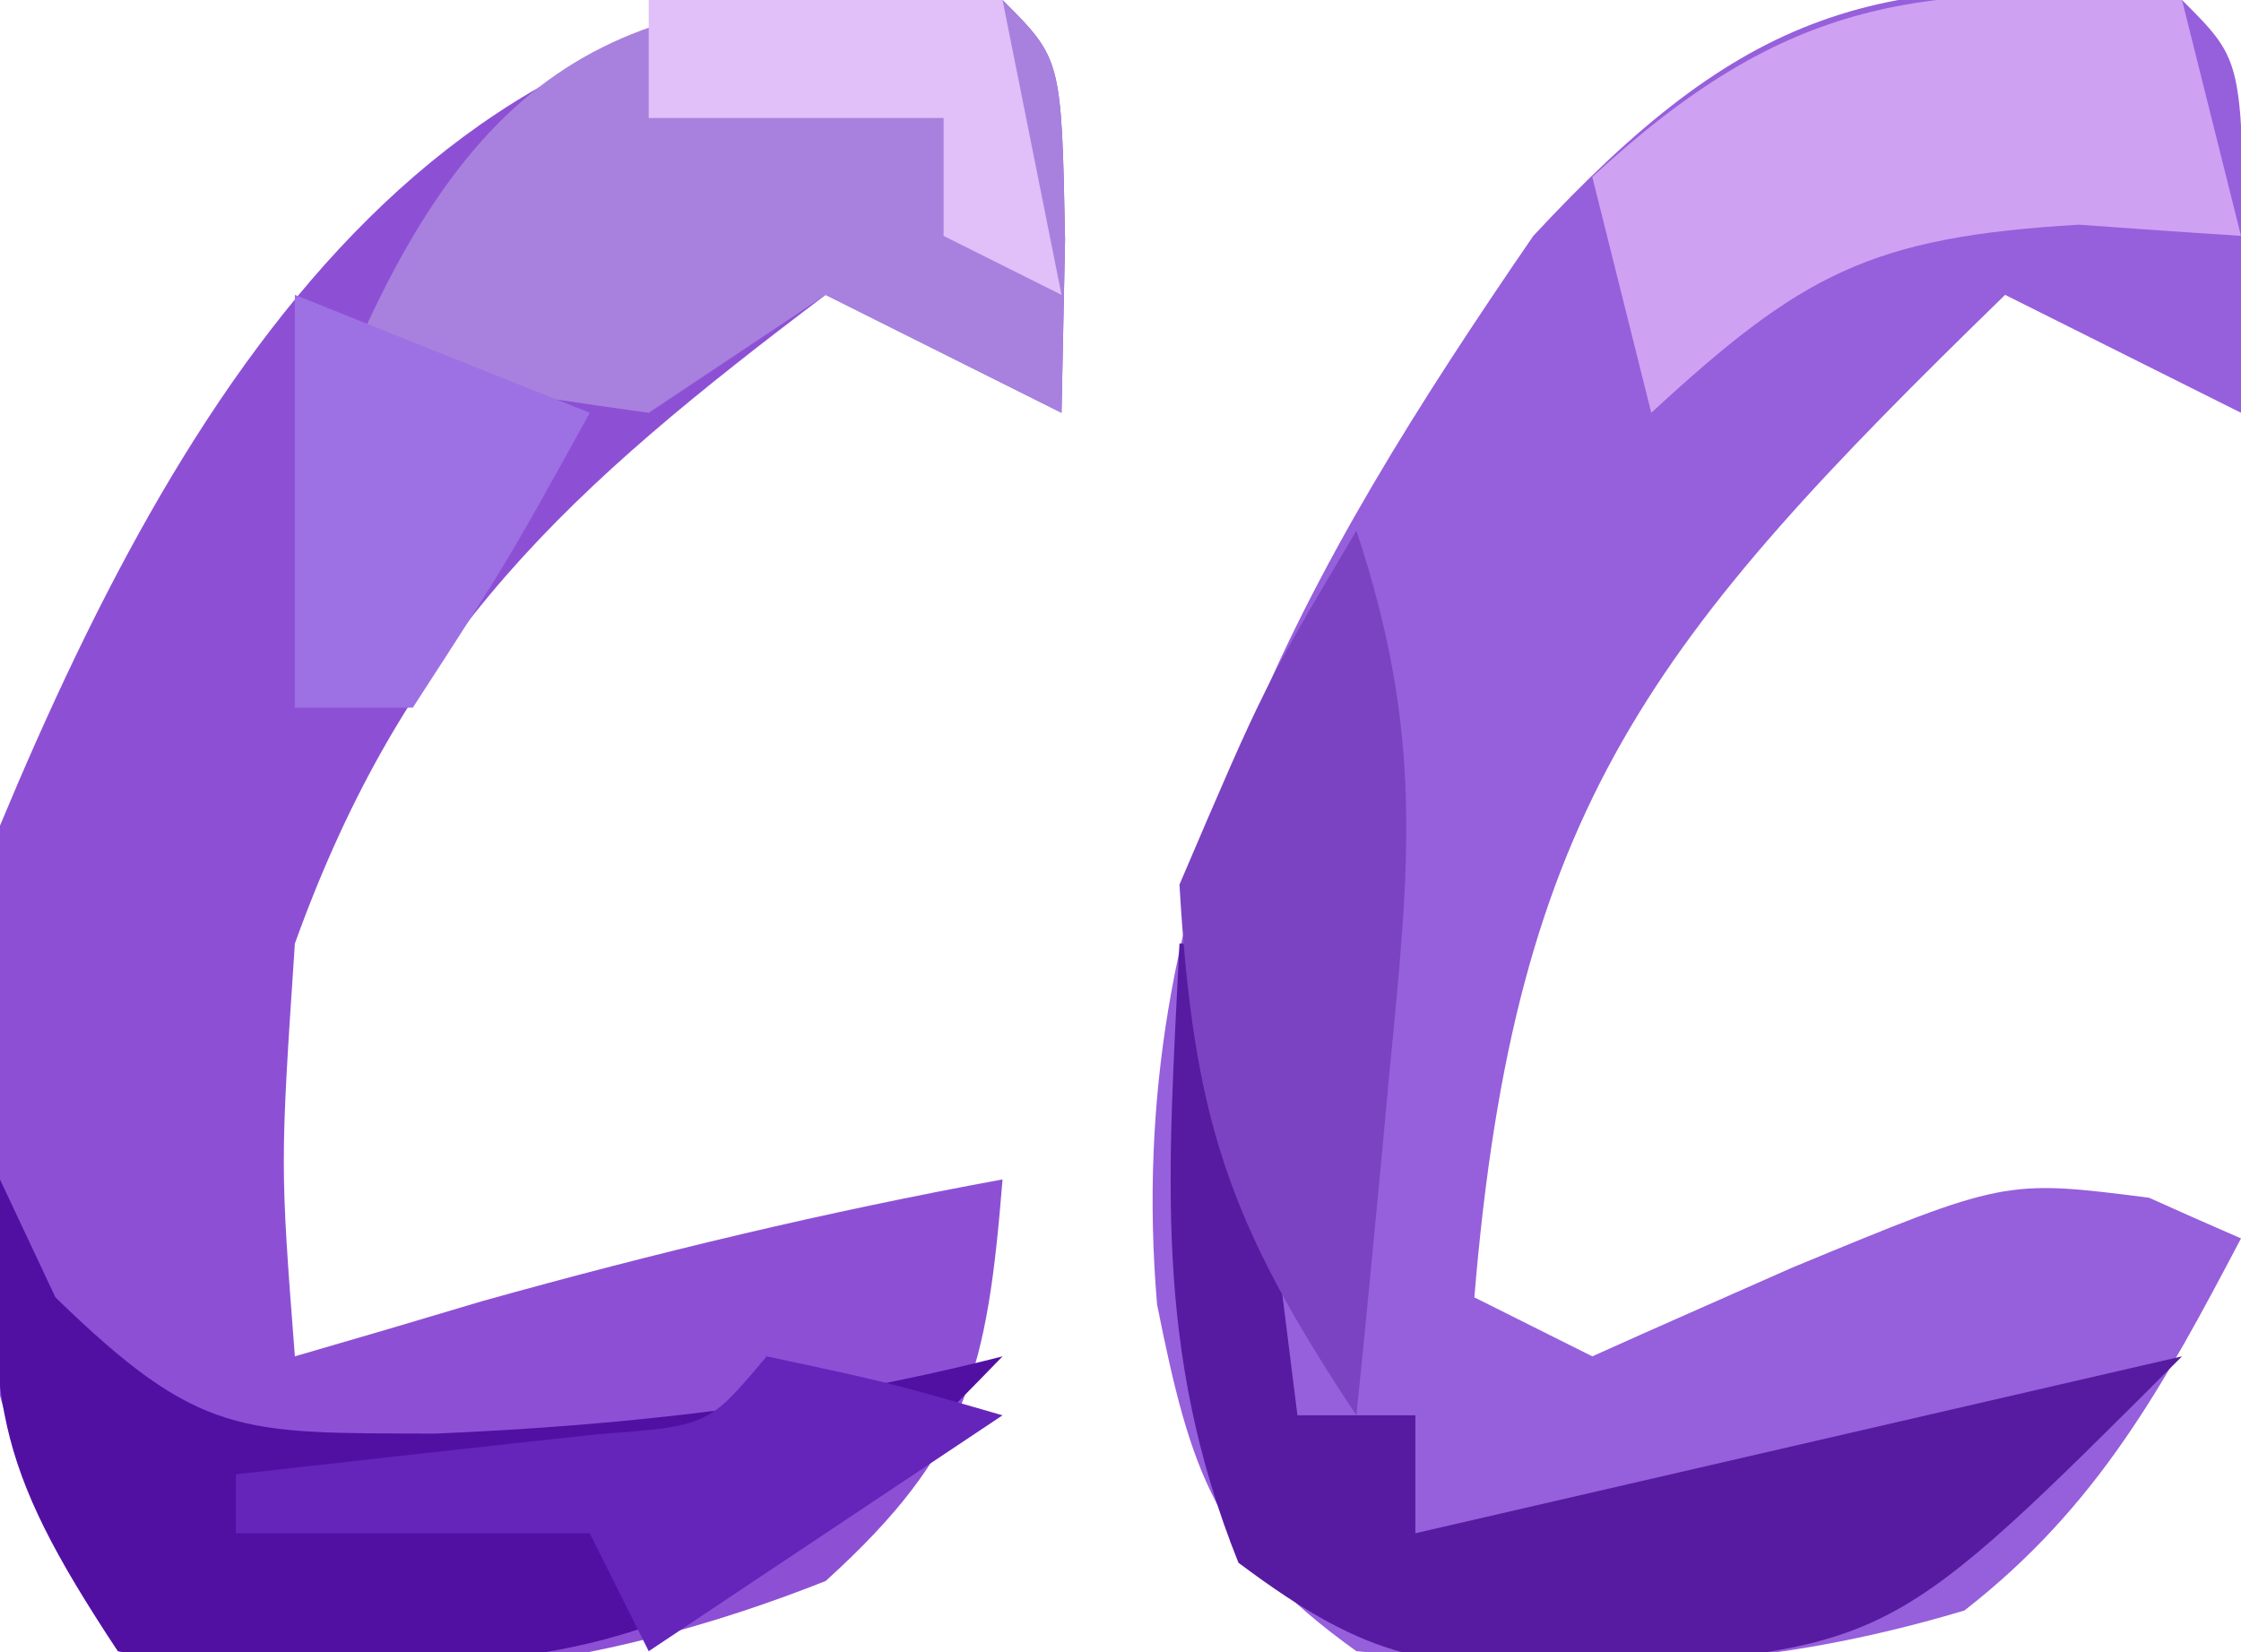
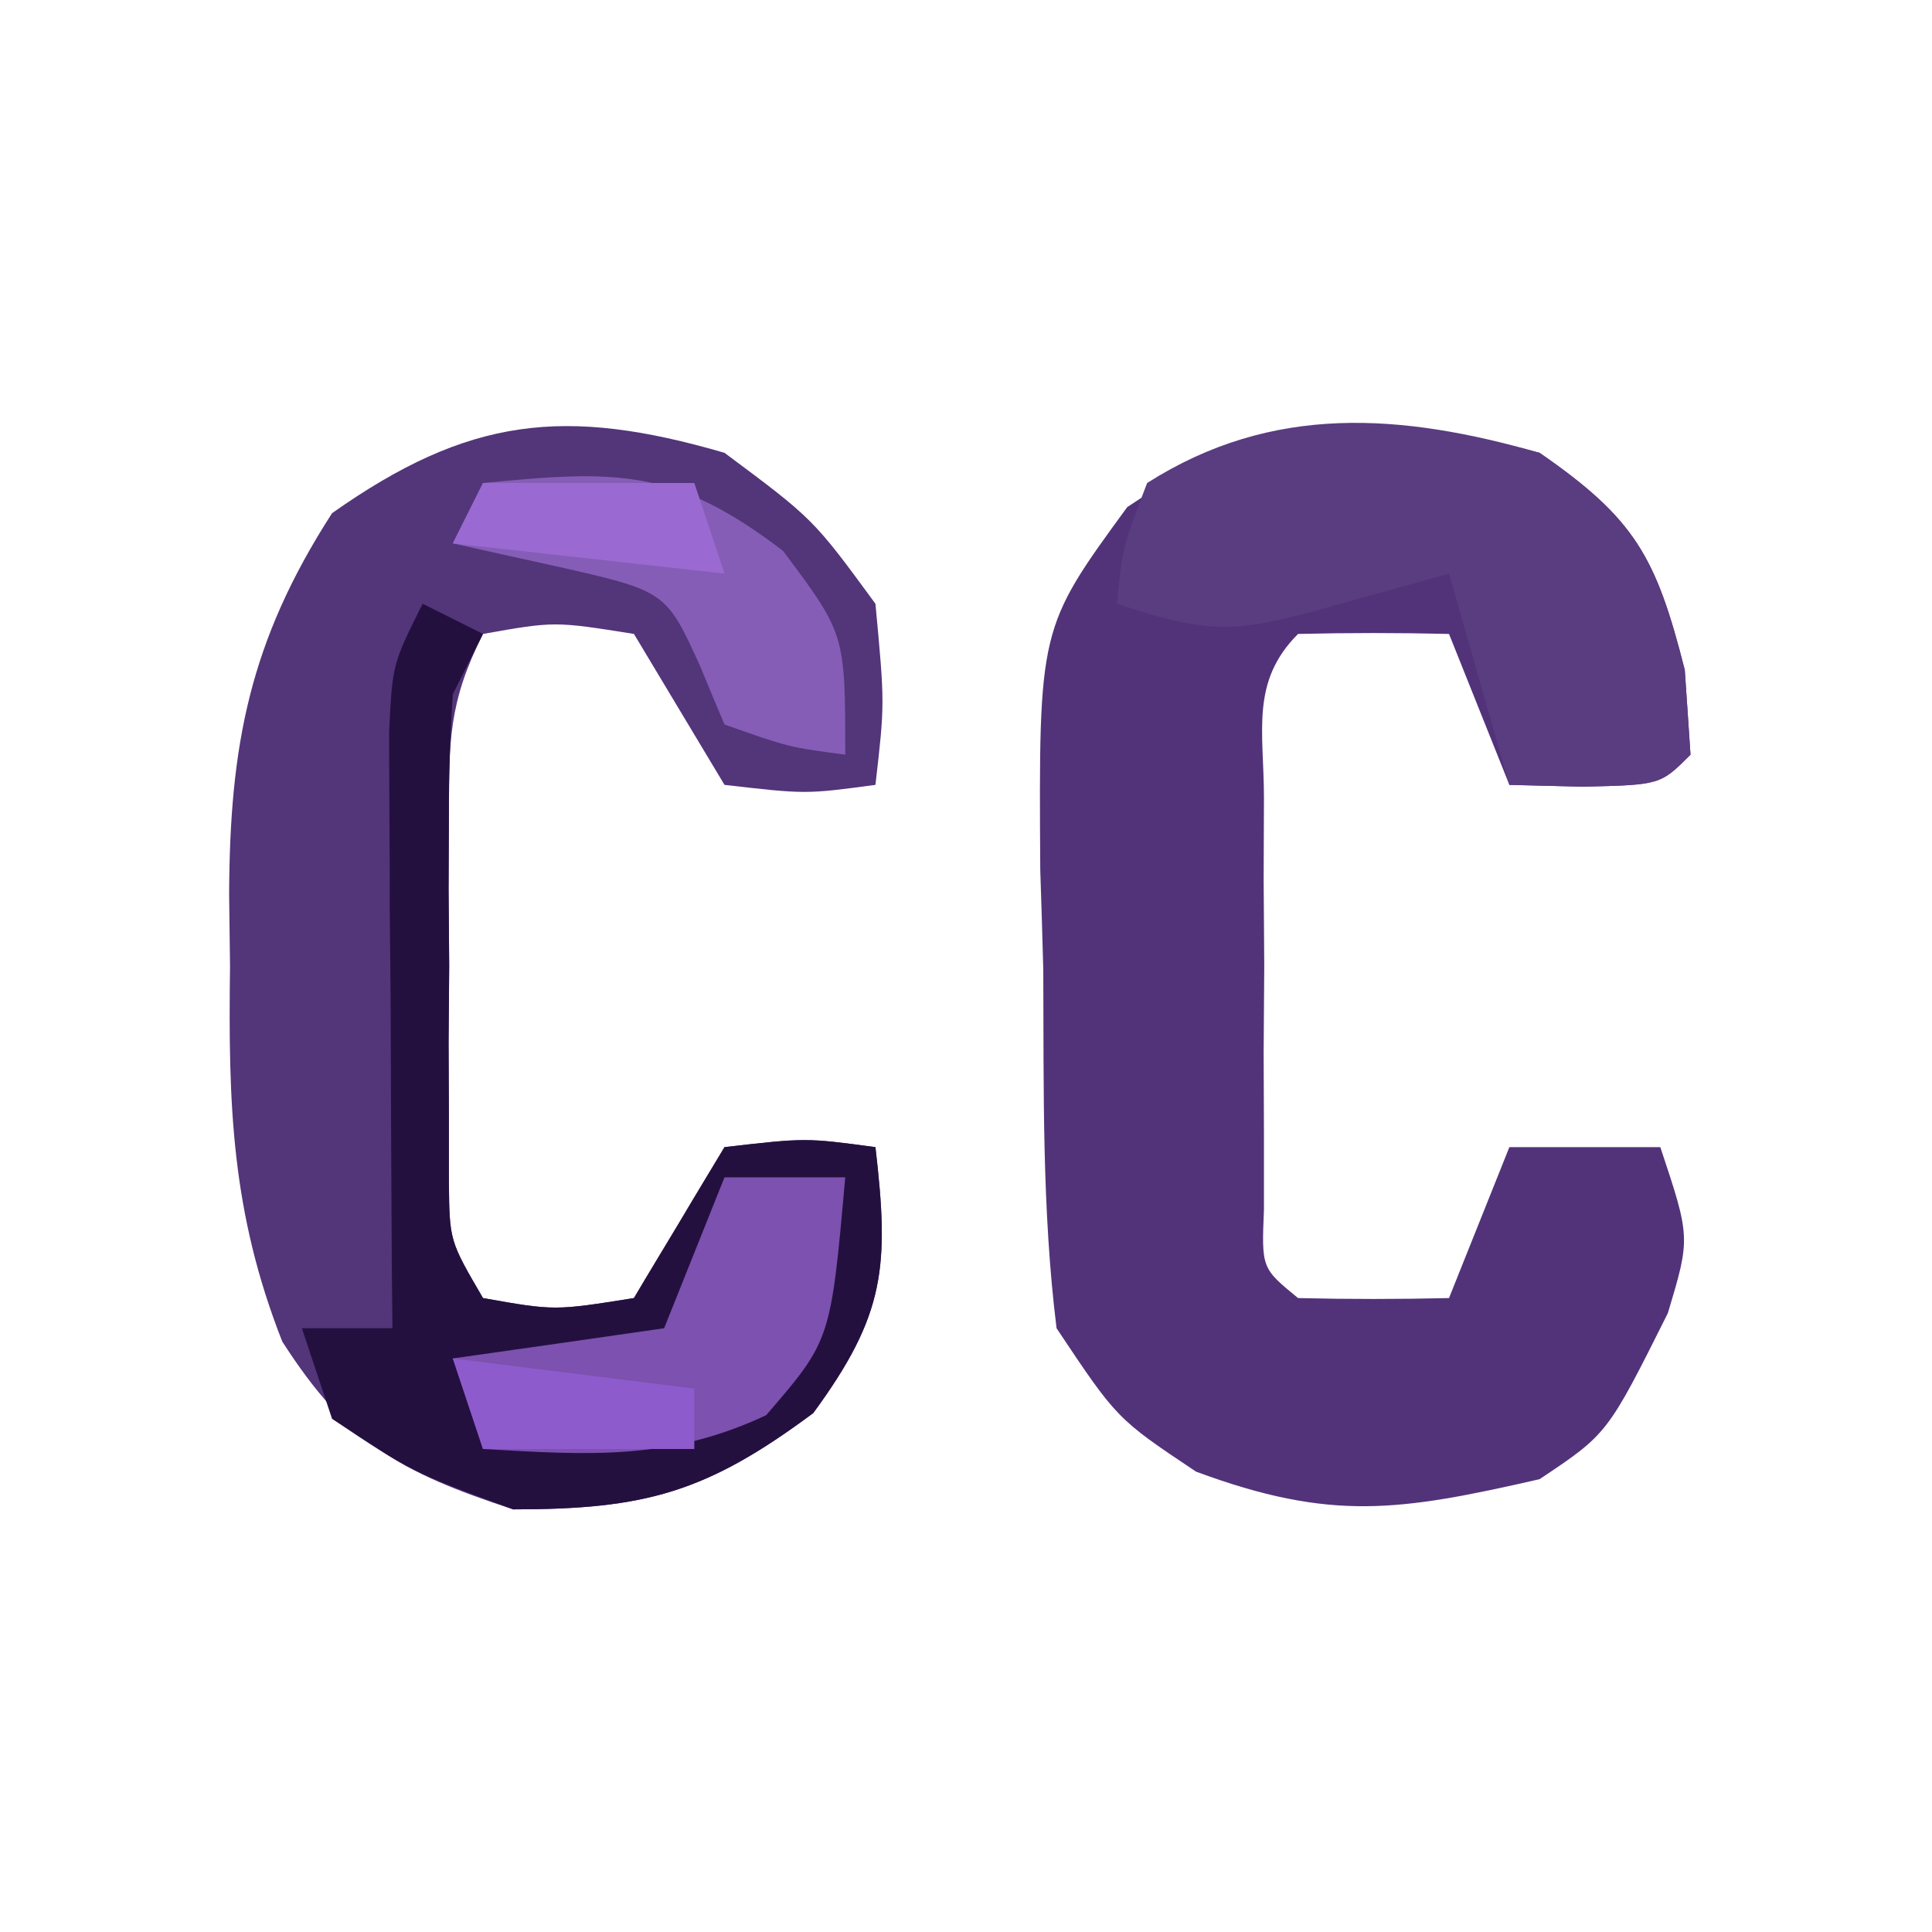
- <svg xmlns="http://www.w3.org/2000/svg" version="1.1" width="38" height="28">
-   <path d="M0 0 C1 1 1 1 1.06 4.06 C1.04 5.03 1.02 6 1 7 C-0.32 6.34 -1.64 5.68 -3 5 C-7.33 8.27 -10.11 10.75 -12 16 C-12.25 19.75 -12.25 19.75 -12 23 C-10.42 22.54 -10.42 22.54 -8.81 22.06 C-5.87 21.24 -3 20.55 0 20 C-0.26 23.21 -0.57 24.61 -3 26.81 C-6.94 28.37 -10.82 28.84 -15 28 C-18.01 23.48 -17.8 19.3 -17 14 C-13.77 6.25 -9.22 -1.05 0 0 Z " fill="#8D50D5" transform="translate(17,0)" />
-   <path d="M0 0 C1 1 1 1 1.06 4.06 C1.04 5.03 1.02 6 1 7 C-0.32 6.34 -1.64 5.68 -3 5 C-9 10.84 -11.31 13.68 -12 22 C-11.34 22.33 -10.68 22.66 -10 23 C-8.89 22.5 -7.77 22.01 -6.62 21.5 C-3 20 -3 20 -0.56 20.31 C-0.05 20.54 0.47 20.77 1 21 C-0.32 23.51 -1.43 25.55 -3.69 27.31 C-7.34 28.4 -10.18 28.36 -14 28 C-16.4 26.28 -16.81 24.96 -17.38 22.12 C-17.98 15.04 -14.92 9.71 -11 4 C-7.46 0.19 -5.17 -0.59 0 0 Z " fill="#965FDB" transform="translate(37,0)" />
-   <path d="M0 0 C1 1 1 1 1.06 4.06 C1.04 5.03 1.02 6 1 7 C-0.32 6.34 -1.64 5.68 -3 5 C-3.99 5.66 -4.98 6.32 -6 7 C-8.69 6.62 -8.69 6.62 -11 6 C-8.62 0.52 -5.81 -0.38 0 0 Z " fill="#A881DE" transform="translate(17,0)" />
-   <path d="M0 0 C0.31 0.66 0.62 1.32 0.94 2 C3.39 4.38 4.07 4.3 7.38 4.31 C10.66 4.17 13.8 3.82 17 3 C13.43 6.69 11.65 8.15 6.5 8.25 C5.31 8.29 5.31 8.29 4.09 8.33 C3.4 8.22 2.71 8.11 2 8 C-0.15 4.77 -0.2 3.72 0 0 Z " fill="#5210A3" transform="translate(0,20)" />
-   <path d="M0 0 C0.33 0 0.66 0 1 0 C1.33 2.64 1.66 5.28 2 8 C2.66 8 3.32 8 4 8 C4 8.66 4 9.32 4 10 C8.29 9.01 12.58 8.02 17 7 C12.09 11.91 12.09 11.91 7.06 12.31 C4.24 12.26 3.31 12.23 1 10.5 C-0.45 6.88 -0.19 3.89 0 0 Z " fill="#571BA2" transform="translate(20,16)" />
-   <path d="M0 0 C0.33 1.32 0.66 2.64 1 4 C-0.36 3.91 -0.36 3.91 -1.75 3.81 C-5.29 4.02 -6.45 4.65 -9 7 C-9.33 5.68 -9.66 4.36 -10 3 C-6.68 -0.06 -4.45 -0.3 0 0 Z " fill="#CFA1F2" transform="translate(37,0)" />
-   <path d="M0 0 C1.14 3.43 0.91 5.61 0.56 9.19 C0.41 10.82 0.41 10.82 0.25 12.48 C0.17 13.31 0.09 14.14 0 15 C-2.2 11.7 -2.77 9.93 -3 6 C-1.56 2.63 -1.56 2.63 0 0 Z " fill="#7B43C2" transform="translate(23,9)" />
-   <path d="M0 0 C2.06 0.44 2.06 0.44 4 1 C2.02 2.32 0.04 3.64 -2 5 C-2.33 4.34 -2.66 3.68 -3 3 C-4.98 3 -6.96 3 -9 3 C-9 2.67 -9 2.34 -9 2 C-6.95 1.77 -4.9 1.54 -2.85 1.32 C-0.99 1.18 -0.99 1.18 0 0 Z " fill="#6525BB" transform="translate(13,23)" />
-   <path d="M0 0 C2.47 0.99 2.47 0.99 5 2 C3.62 4.5 3.62 4.5 2 7 C1.34 7 0.68 7 0 7 C0 4.69 0 2.38 0 0 Z " fill="#9D71E4" transform="translate(5,5)" />
-   <path d="M0 0 C1.98 0 3.96 0 6 0 C6.33 1.65 6.66 3.3 7 5 C6.34 4.67 5.68 4.34 5 4 C5 3.34 5 2.68 5 2 C3.35 2 1.7 2 0 2 C0 1.34 0 0.68 0 0 Z " fill="#E1BFF8" transform="translate(11,0)" />
+ <svg xmlns="http://www.w3.org/2000/svg" version="1.1" width="64" height="64">
+   <path d="M0 0 C3.17 2.19 3.86 3.45 4.81 7.19 C4.87 8.12 4.94 9.04 5 10 C4 11 4 11 1.44 11.06 C0.63 11.04 -0.17 11.02 -1 11 C-1.66 9.35 -2.32 7.7 -3 6 C-4.67 5.96 -6.33 5.96 -8 6 C-9.59 7.59 -9.13 9.24 -9.13 11.44 C-9.13 12.33 -9.14 13.23 -9.14 14.15 C-9.13 15.09 -9.13 16.03 -9.12 17 C-9.13 17.94 -9.13 18.88 -9.14 19.85 C-9.14 20.75 -9.13 21.64 -9.13 22.56 C-9.13 23.39 -9.13 24.22 -9.13 25.07 C-9.21 27.01 -9.21 27.01 -8 28 C-6.33 28.04 -4.67 28.04 -3 28 C-2.34 26.35 -1.68 24.7 -1 23 C0.65 23 2.3 23 4 23 C5 26 5 26 4.25 28.5 C2.25 32.5 2.25 32.5 0 34 C-4.64 35.06 -6.9 35.41 -11.38 33.75 C-14 32 -14 32 -16 29 C-16.49 25.06 -16.42 21.09 -16.44 17.12 C-16.47 16.04 -16.5 14.95 -16.54 13.82 C-16.59 5.81 -16.59 5.81 -13.66 1.8 C-9.08 -1.3 -5.25 -1.36 0 0 Z " fill="#52337A" transform="translate(51,15)" />
+   <path d="M0 0 C2.94 2.19 2.94 2.19 5 5 C5.31 8.31 5.31 8.31 5 11 C2.69 11.31 2.69 11.31 0 11 C-1 9.33 -2 7.67 -3 6 C-5.63 5.58 -5.63 5.58 -8 6 C-9.14 8.27 -9.13 9.54 -9.13 12.06 C-9.13 12.86 -9.14 13.66 -9.14 14.48 C-9.13 15.31 -9.13 16.14 -9.12 17 C-9.13 17.83 -9.13 18.67 -9.14 19.52 C-9.14 20.32 -9.13 21.12 -9.13 21.94 C-9.13 22.67 -9.13 23.4 -9.13 24.15 C-9.11 26.1 -9.11 26.1 -8 28 C-5.63 28.42 -5.63 28.42 -3 28 C-2.51 27.17 -2.01 26.35 -1.5 25.5 C-1.01 24.67 -0.51 23.85 0 23 C2.69 22.69 2.69 22.69 5 23 C5.46 26.96 5.33 28.55 2.94 31.81 C-0.6 34.44 -2.61 35 -7 35 C-10.78 33.76 -12.49 32.8 -14.65 29.44 C-16.34 25.14 -16.44 21.58 -16.38 17 C-16.39 16.22 -16.4 15.44 -16.41 14.63 C-16.39 9.7 -15.74 6.25 -13 2 C-8.48 -1.19 -5.29 -1.54 0 0 Z " fill="#533579" transform="translate(24,15)" />
+   <path d="M0 0 C0.66 0.33 1.32 0.66 2 1 C1.67 1.66 1.34 2.32 1 3 C0.91 4.35 0.87 5.71 0.87 7.06 C0.87 7.86 0.86 8.66 0.86 9.48 C0.87 10.31 0.87 11.14 0.88 12 C0.87 13.25 0.87 13.25 0.86 14.52 C0.86 15.32 0.87 16.12 0.87 16.94 C0.87 17.67 0.87 18.4 0.87 19.15 C0.89 21.1 0.89 21.1 2 23 C4.37 23.42 4.37 23.42 7 23 C7.49 22.17 7.99 21.35 8.5 20.5 C8.99 19.67 9.49 18.85 10 18 C12.69 17.69 12.69 17.69 15 18 C15.46 21.96 15.33 23.55 12.94 26.81 C9.4 29.44 7.39 30 3 30 C-0.38 28.75 -0.38 28.75 -3 27 C-3.33 26.01 -3.66 25.02 -4 24 C-3.01 24 -2.02 24 -1 24 C-1.01 23.34 -1.01 22.69 -1.02 22.01 C-1.04 19.05 -1.05 16.09 -1.06 13.12 C-1.07 12.09 -1.08 11.06 -1.09 10 C-1.09 9.01 -1.09 8.02 -1.1 7.01 C-1.1 6.1 -1.11 5.19 -1.11 4.25 C-1 2 -1 2 0 0 Z " fill="#24103F" transform="translate(14,20)" />
+   <path d="M0 0 C3.17 2.19 3.86 3.45 4.81 7.19 C4.87 8.12 4.94 9.04 5 10 C4 11 4 11 1.44 11.06 C0.63 11.04 -0.17 11.02 -1 11 C-1.66 8.69 -2.32 6.38 -3 4 C-4.26 4.35 -5.52 4.7 -6.81 5.06 C-9.95 5.94 -10.78 6.07 -14 5 C-13.81 3.12 -13.81 3.12 -13 1 C-8.85 -1.64 -4.58 -1.31 0 0 Z " fill="#5A3C80" transform="translate(51,15)" />
+   <path d="M0 0 C1.32 0 2.64 0 4 0 C3.52 5.4 3.52 5.4 1.38 7.88 C-1.83 9.39 -4.5 9.2 -8 9 C-8.33 8.01 -8.66 7.02 -9 6 C-5.54 5.51 -5.54 5.51 -2 5 C-1.34 3.35 -0.68 1.7 0 0 Z " fill="#7C51AF" transform="translate(24,39)" />
+   <path d="M0 0 C4.42 -0.43 6.35 -0.5 9.94 2.25 C12 5 12 5 12 9 C10.12 8.75 10.12 8.75 8 8 C7.73 7.36 7.46 6.72 7.19 6.06 C6.06 3.58 6.06 3.58 2.38 2.75 C0.7 2.38 0.7 2.38 -1 2 C-0.67 1.34 -0.34 0.68 0 0 Z " fill="#855DB6" transform="translate(16,16)" />
+   <path d="M0 0 C2.31 0 4.62 0 7 0 C7.33 0.99 7.66 1.98 8 3 C5.03 2.67 2.06 2.34 -1 2 C-0.67 1.34 -0.34 0.68 0 0 Z " fill="#9A6AD2" transform="translate(16,16)" />
+   <path d="M0 0 C2.64 0.33 5.28 0.66 8 1 C8 1.66 8 2.32 8 3 C5.69 3 3.38 3 1 3 C0.67 2.01 0.34 1.02 0 0 Z " fill="#8E5BCC" transform="translate(15,45)" />
</svg>
